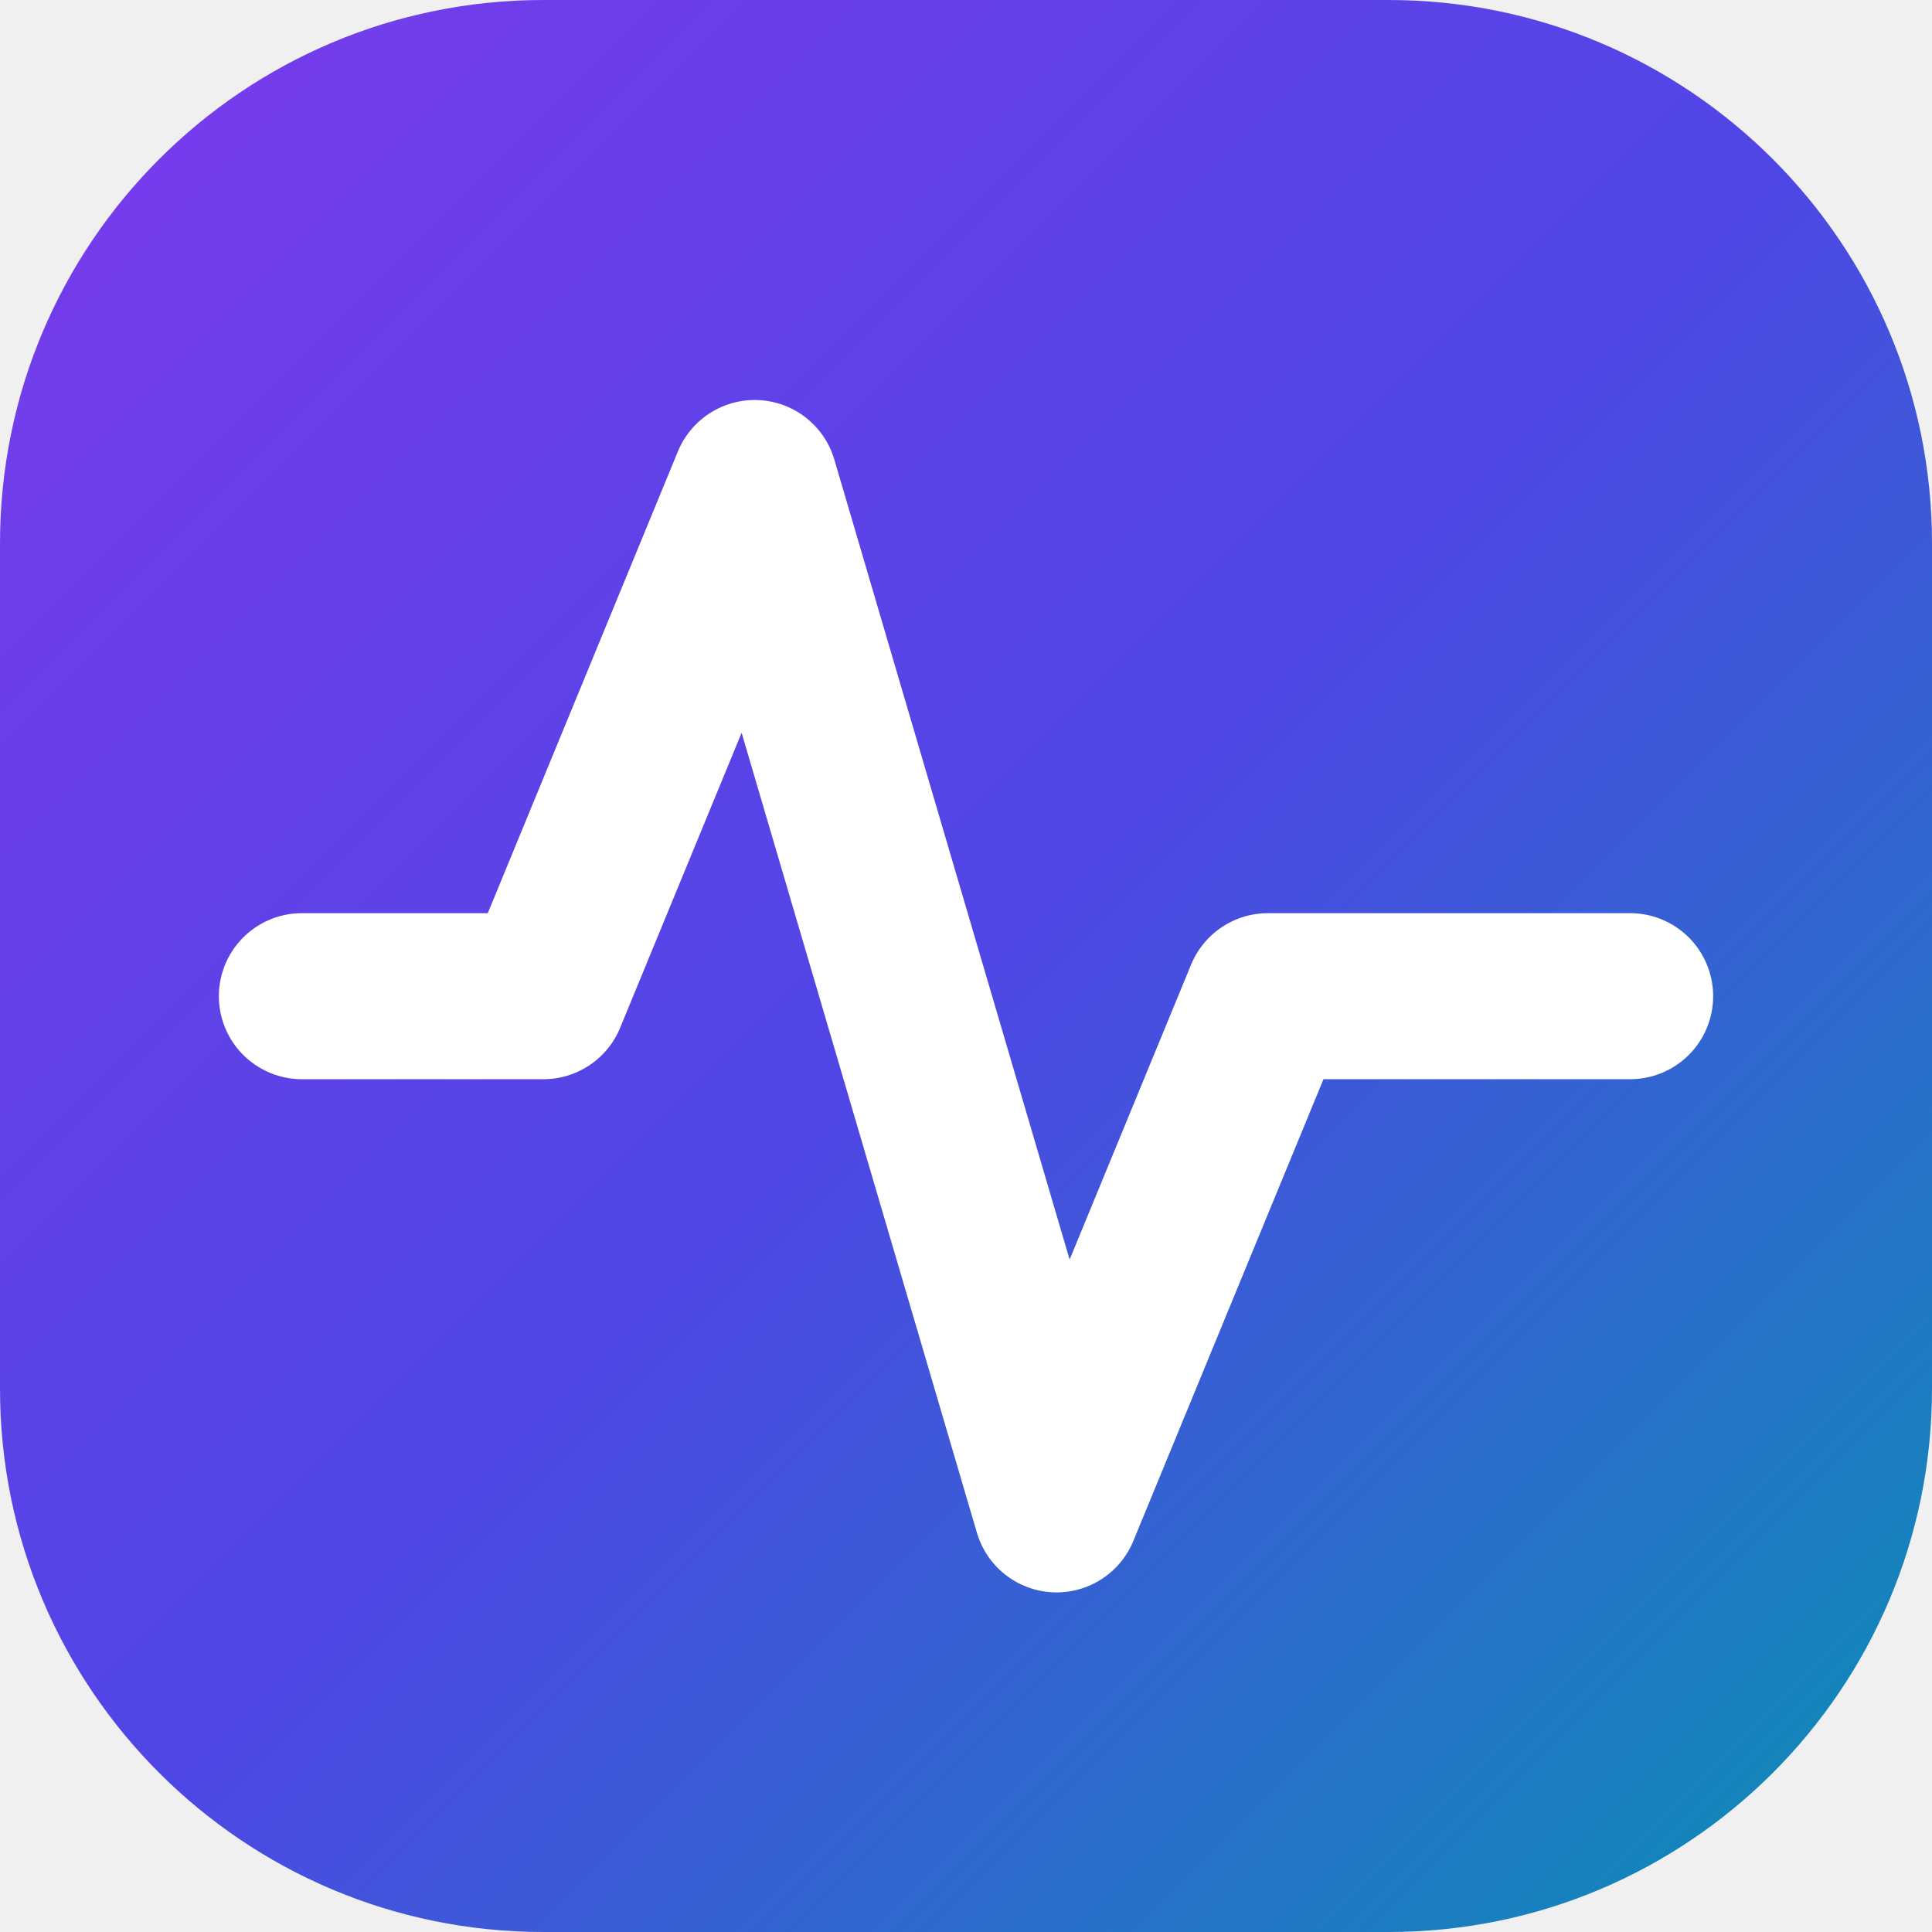
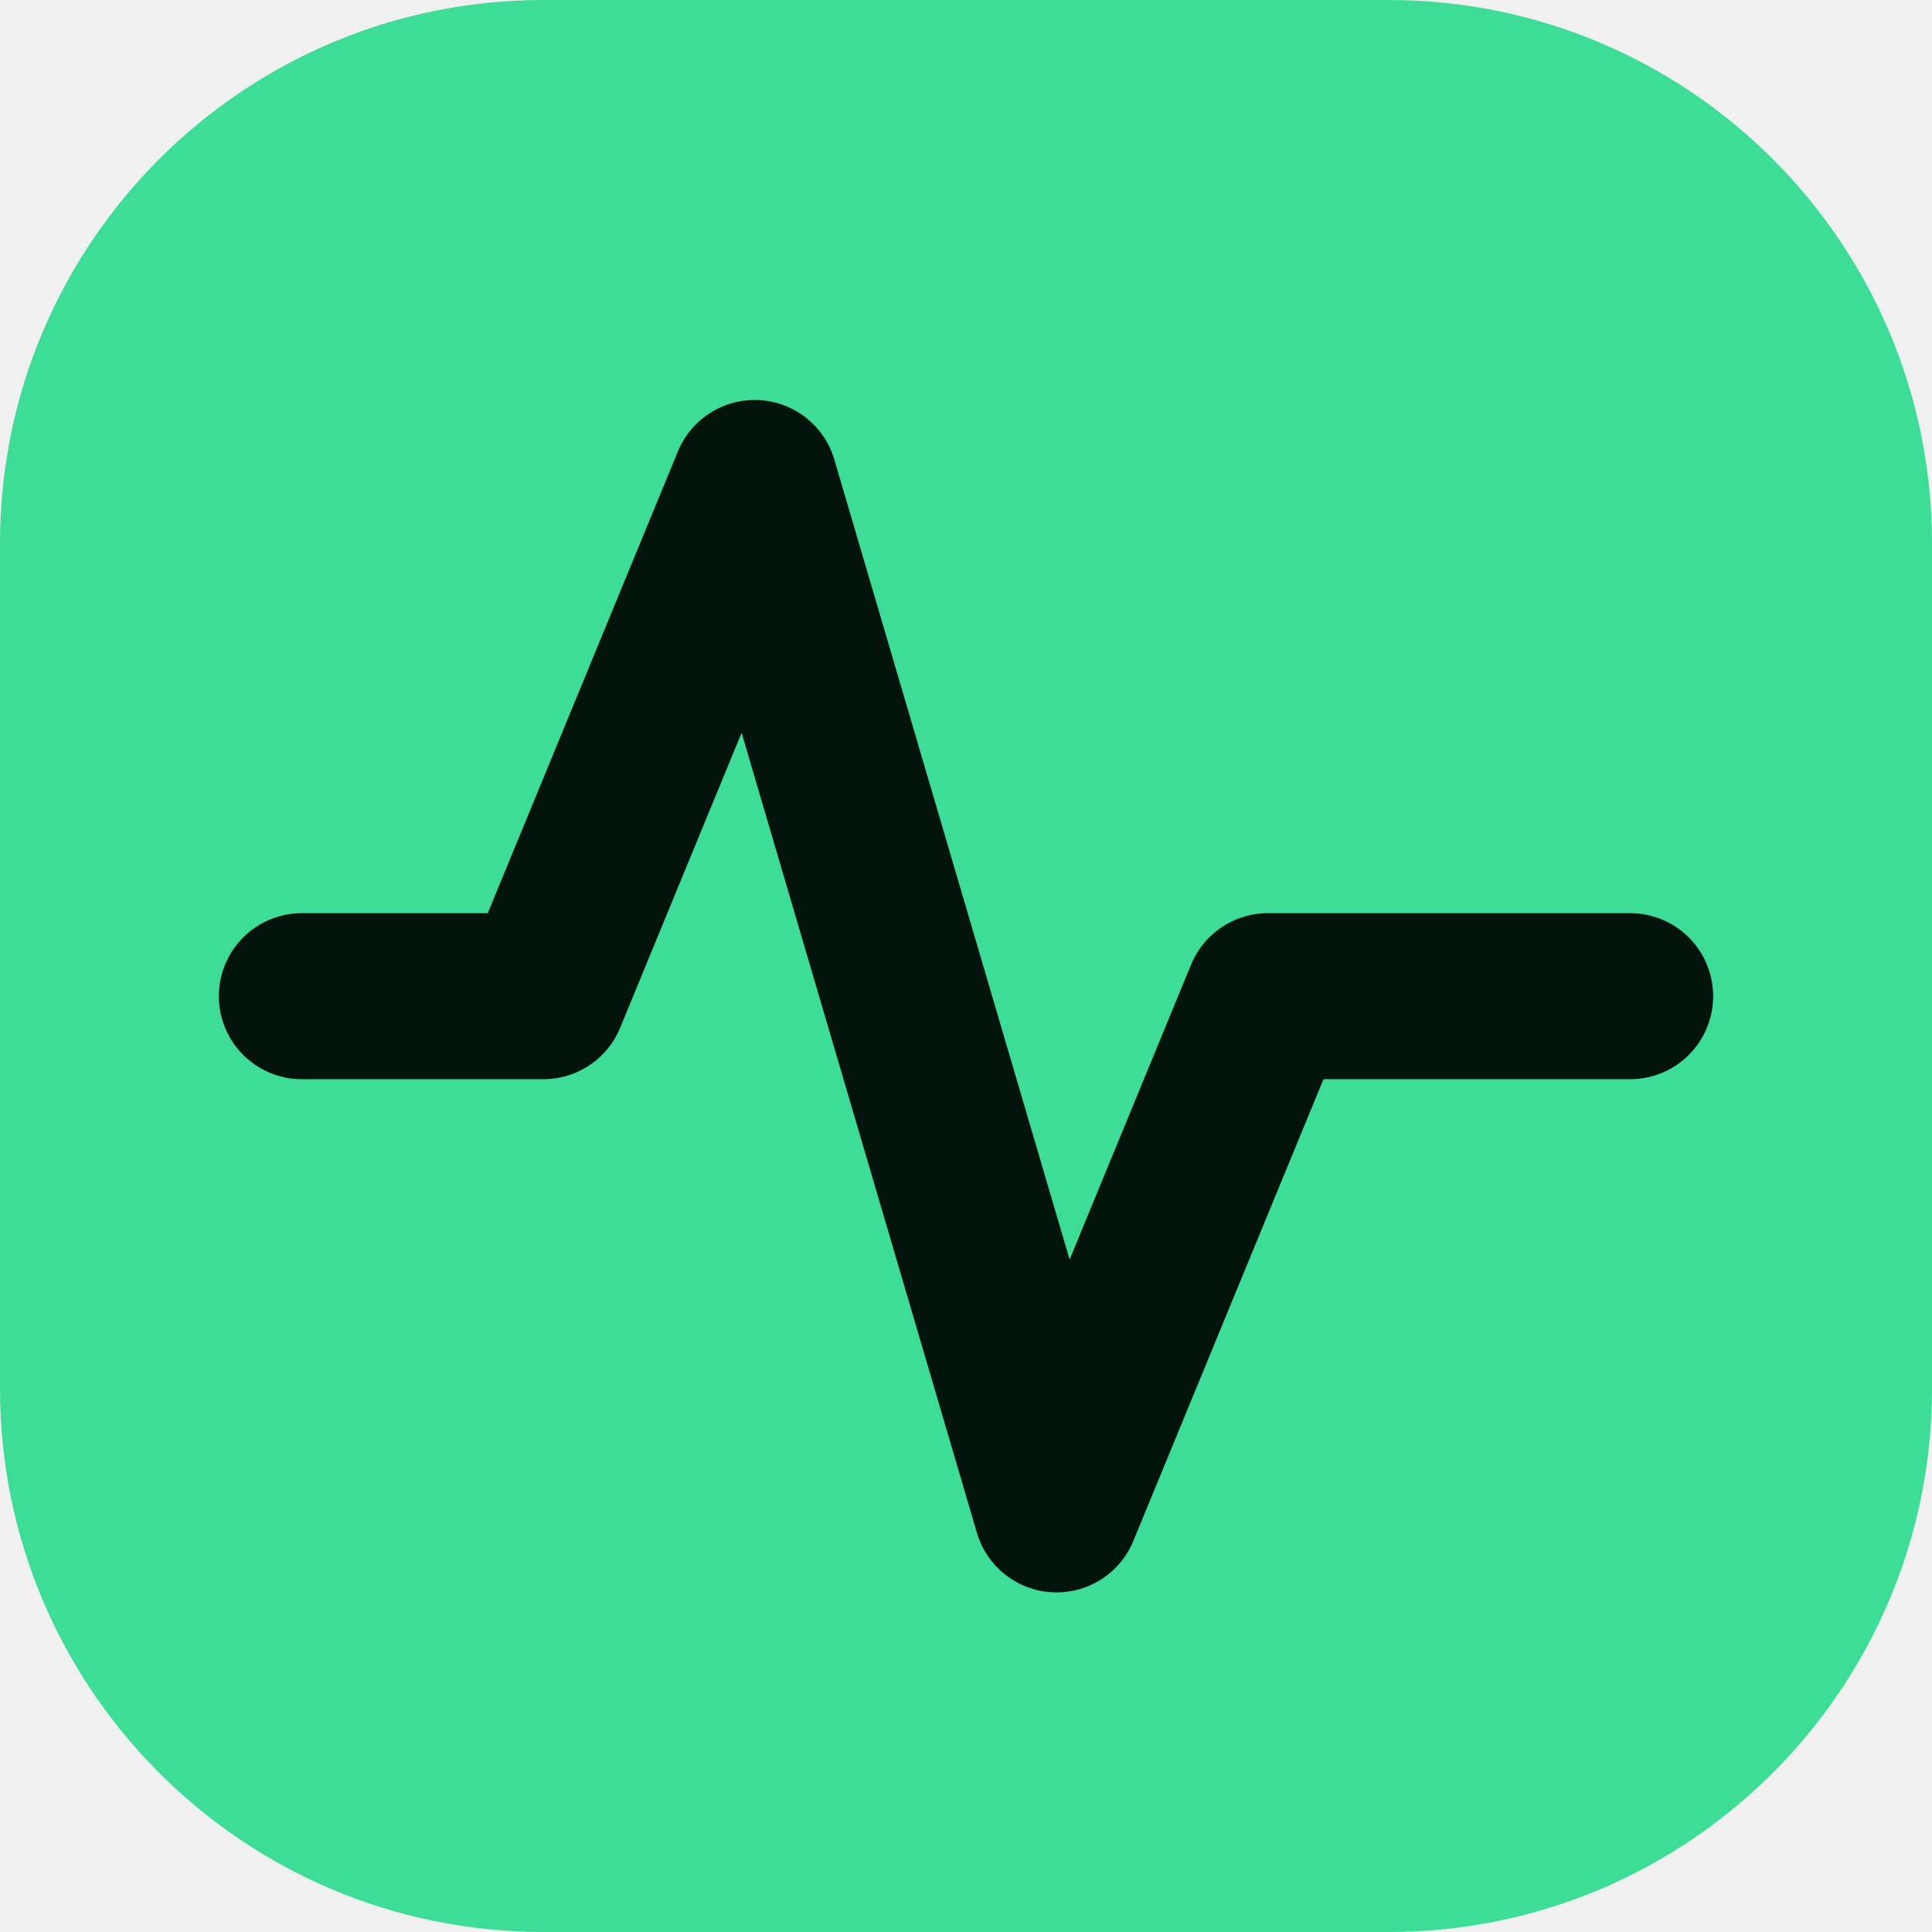
<svg xmlns="http://www.w3.org/2000/svg" viewBox="0 0 64 64">
-   <defs>
-     <linearGradient id="g" x1="0" y1="0" x2="1" y2="1">
-       <stop offset="0" stop-color="#7c3aed" />
-       <stop offset=".5" stop-color="#4f46e5" />
-       <stop offset="1" stop-color="#0891b2" />
-     </linearGradient>
-   </defs>
-   <rect width="64" height="64" rx="18" fill="url(#g)" />
-   <path d="M10 33h8l7-17 10 34 7-17h12" fill="none" stroke="#fff" stroke-width="5.5" stroke-linecap="round" stroke-linejoin="round" />
+   <rect width="64" height="64" rx="18" fill="#3ddc97" />
+   <path d="M10 33h8l7-17 10 34 7-17h12" fill="none" stroke="#03140c" stroke-width="5.5" stroke-linecap="round" stroke-linejoin="round" />
</svg>
